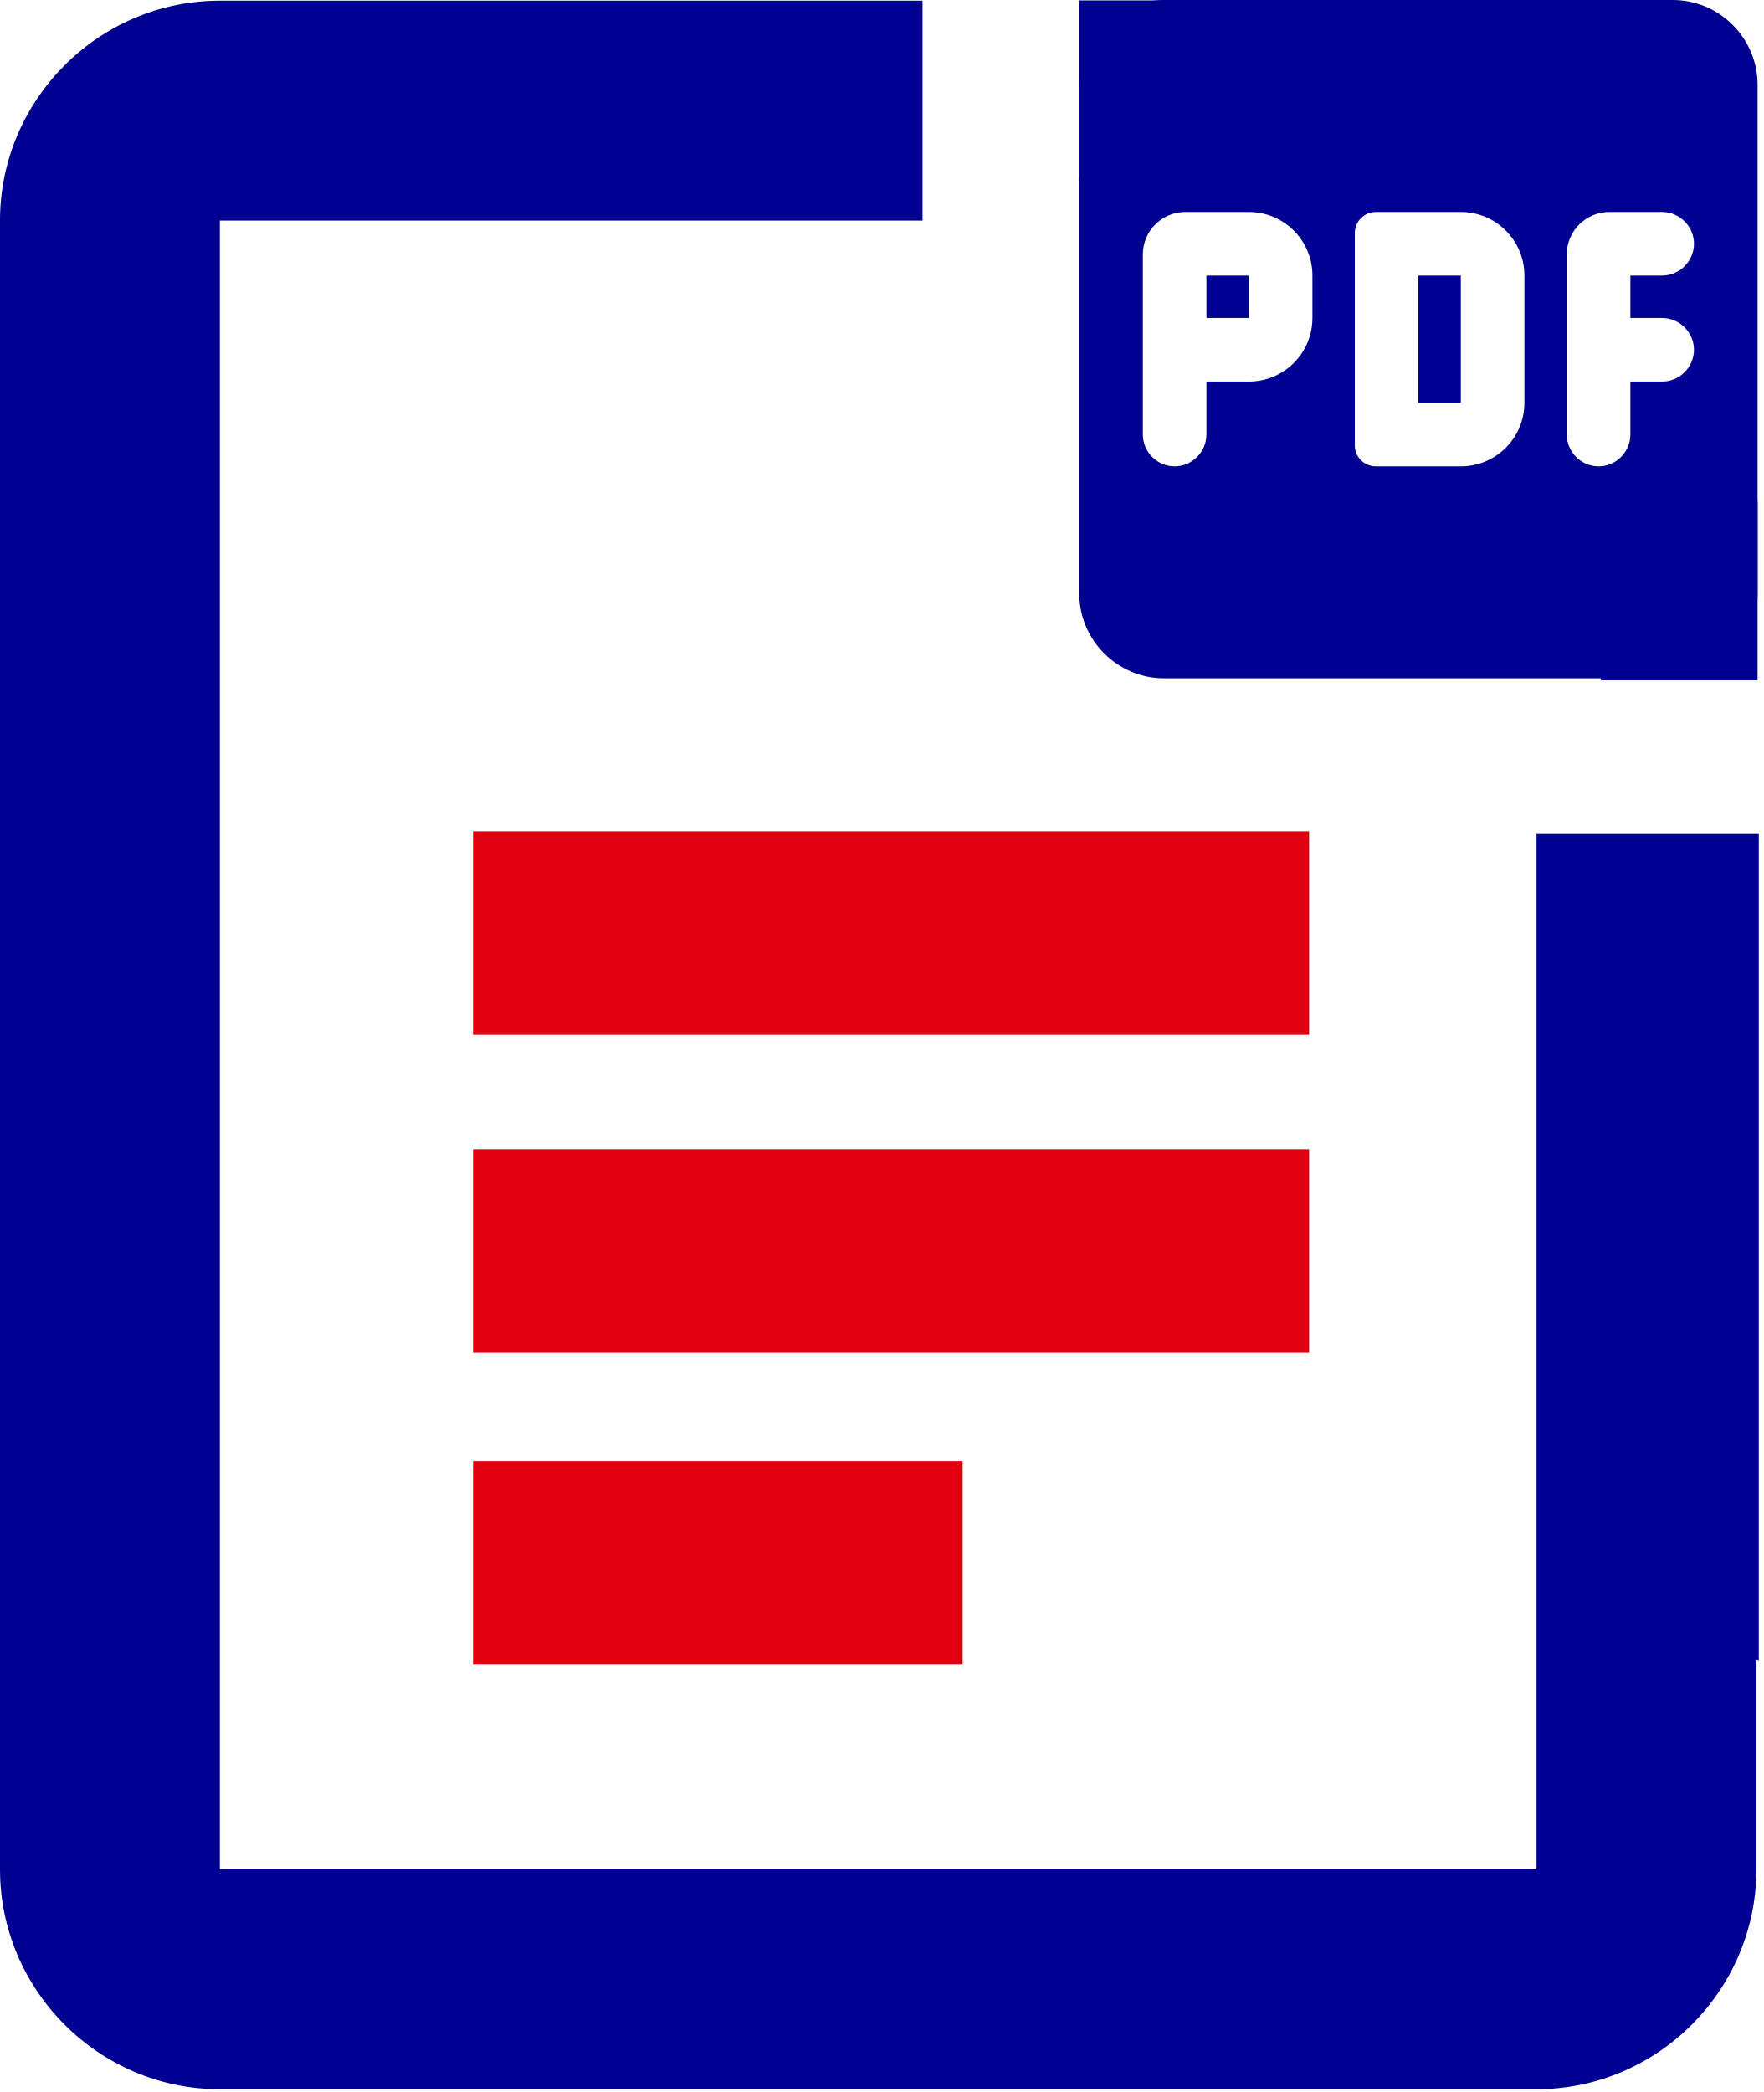
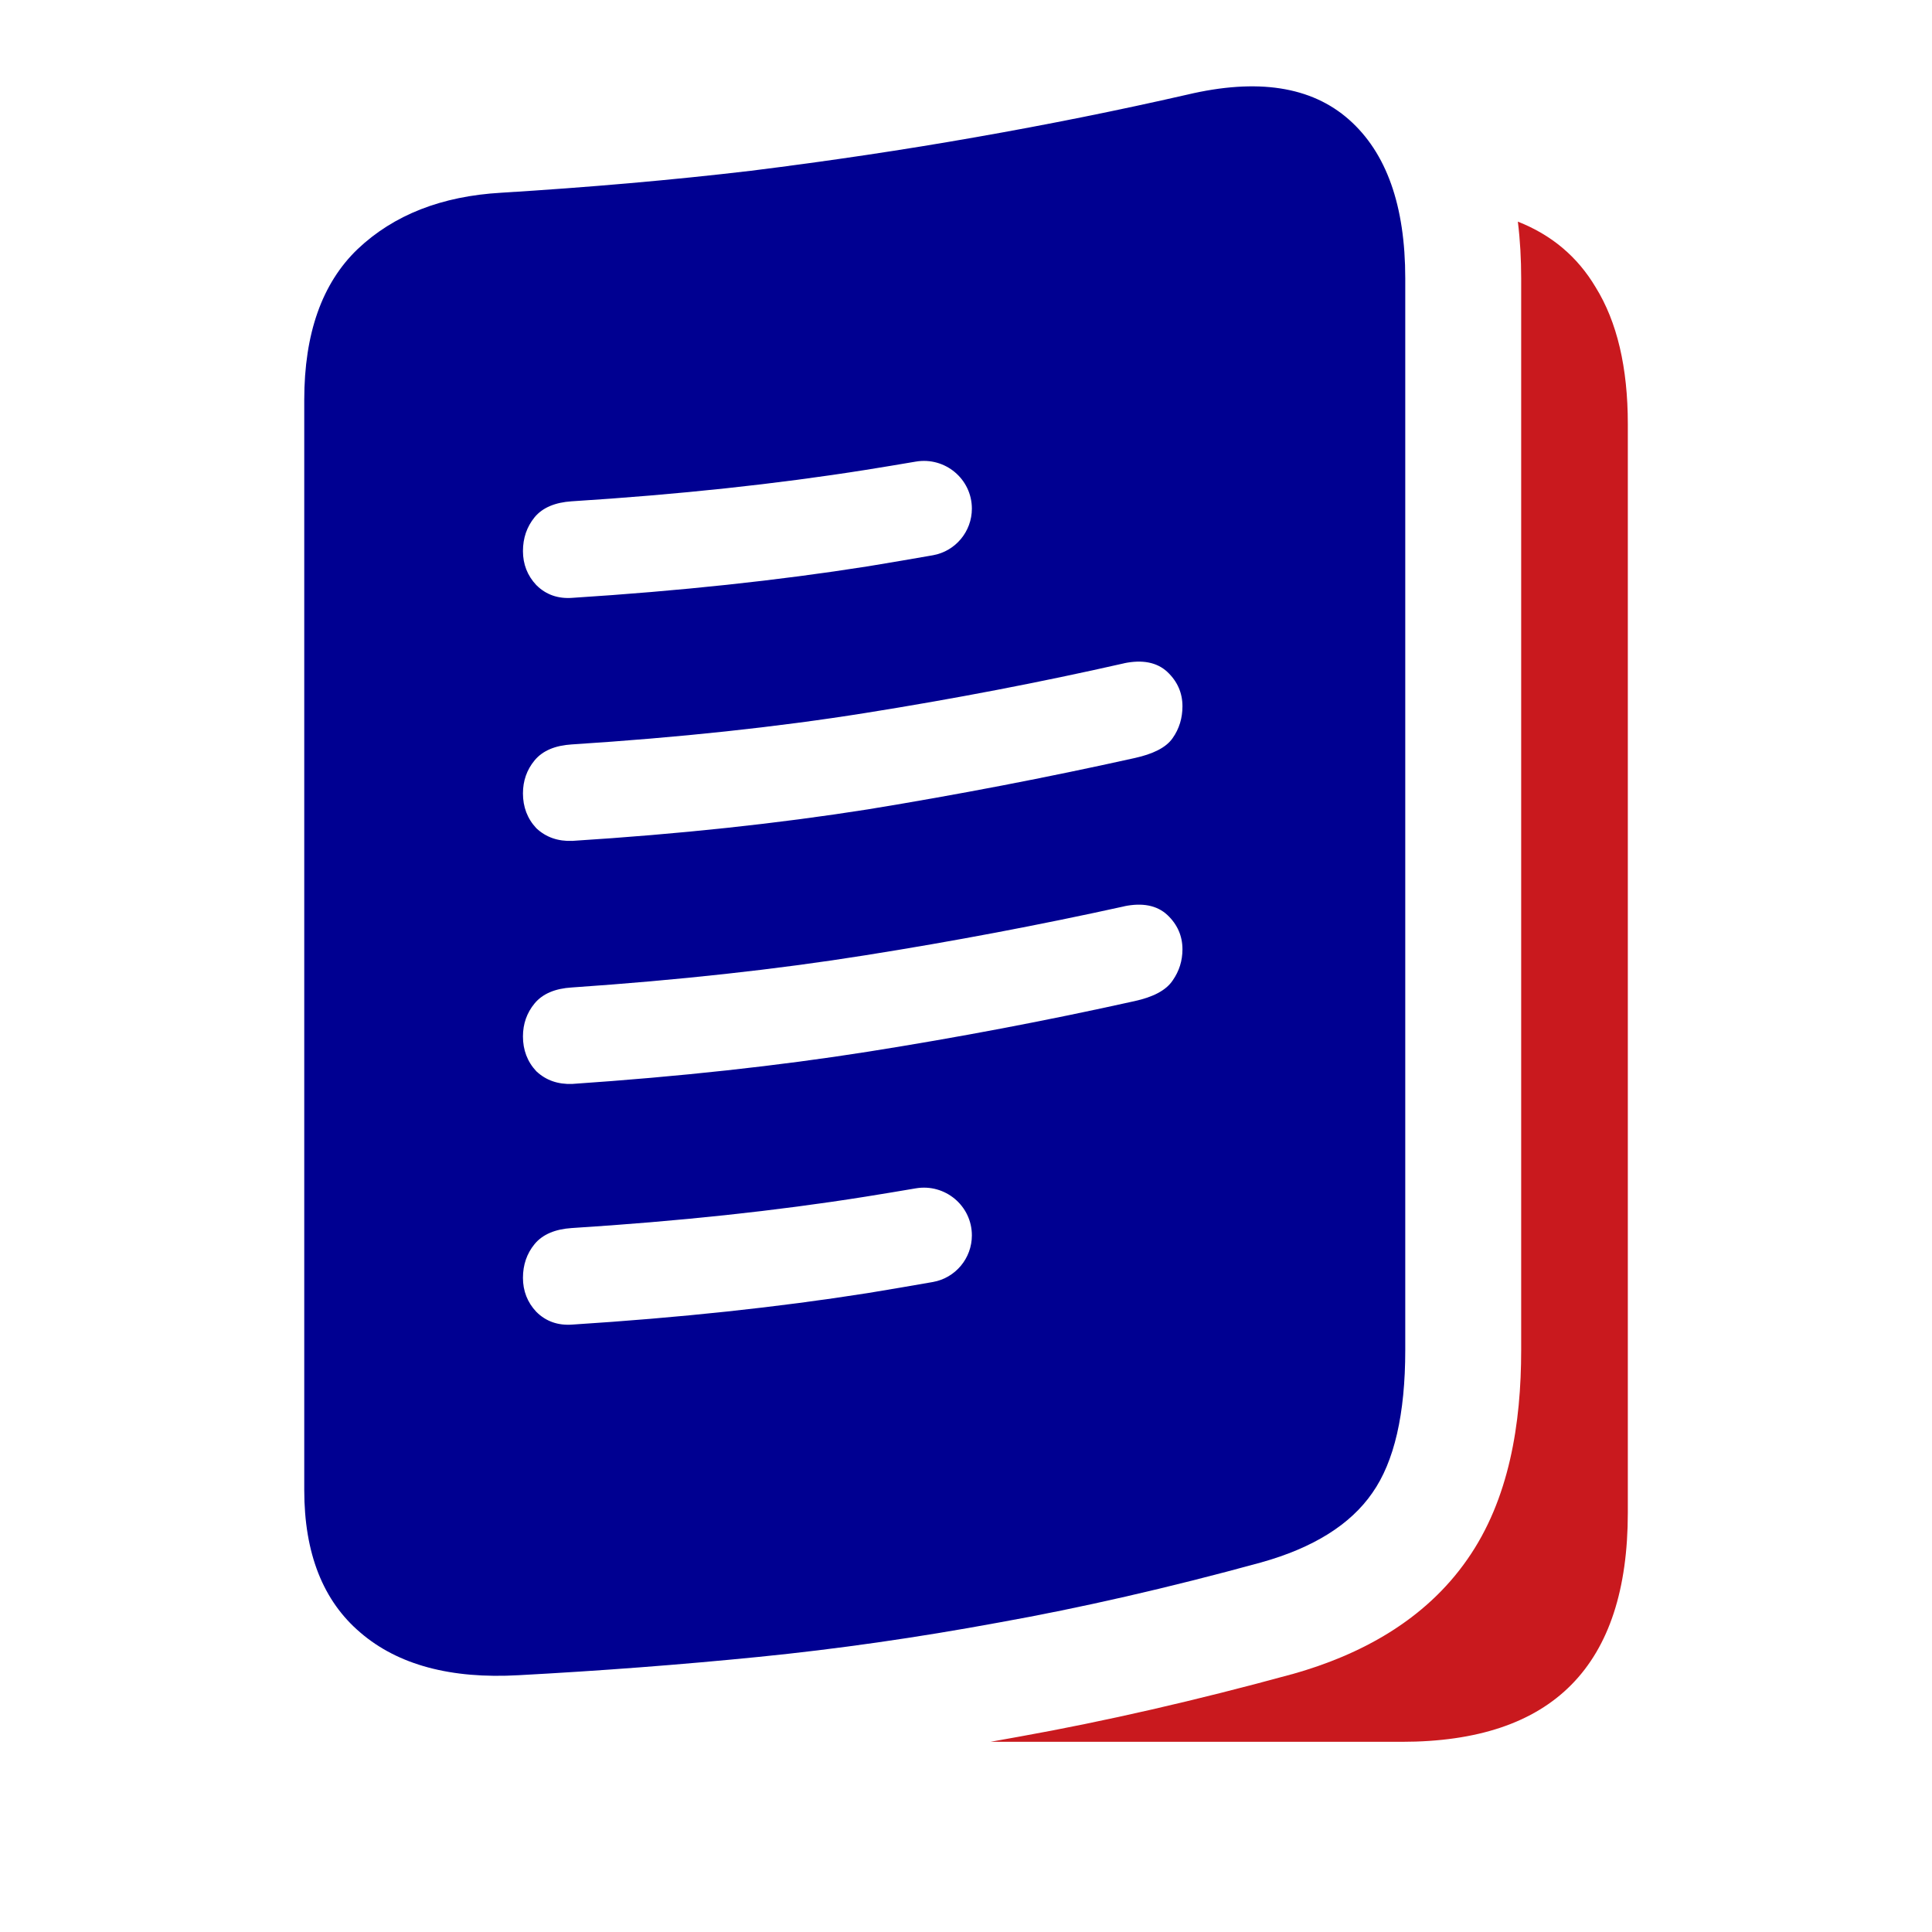
- <svg xmlns="http://www.w3.org/2000/svg" width="59" height="70" viewBox="0 0 59 70" fill="none">
-   <path fill-rule="evenodd" clip-rule="evenodd" d="M43.803 27.816V34.626H15.827V27.816H43.803ZM43.803 38.454V45.264H15.827V38.454H43.803ZM32.209 48.892V55.701H15.827V48.892H32.209Z" fill="#E1000F" />
-   <path fill-rule="evenodd" clip-rule="evenodd" d="M58.85 27.907V55.574C58.824 55.563 58.798 55.548 58.769 55.537V62.551C58.769 66.597 55.458 69.907 51.412 69.907H7.356C3.31 69.907 0 66.597 0 62.551V7.38C0 3.334 3.31 0.023 7.356 0.023H30.867V7.38H7.356V62.551H51.412V27.907H58.85Z" fill="#000091" />
-   <path d="M55.972 0H38.949C37.389 0 36.112 1.277 36.112 2.837V19.86C36.112 21.42 37.389 22.697 38.949 22.697H55.972C57.532 22.697 58.809 21.42 58.809 19.86V2.837C58.809 1.277 57.532 0 55.972 0ZM43.914 10.639C43.914 11.817 42.963 12.767 41.786 12.767H40.367V14.54C40.367 15.122 39.885 15.604 39.304 15.604C38.722 15.604 38.24 15.122 38.24 14.54V8.511C38.24 7.731 38.878 7.093 39.658 7.093H41.786C42.963 7.093 43.914 8.043 43.914 9.221V10.639ZM51.007 13.476C51.007 14.654 50.056 15.604 48.879 15.604H46.042C45.645 15.604 45.332 15.292 45.332 14.895V7.802C45.332 7.405 45.645 7.093 46.042 7.093H48.879C50.056 7.093 51.007 8.043 51.007 9.221V13.476ZM56.681 8.157C56.681 8.738 56.199 9.221 55.617 9.221H54.553V10.639H55.617C56.199 10.639 56.681 11.121 56.681 11.703C56.681 12.285 56.199 12.767 55.617 12.767H54.553V14.54C54.553 15.122 54.071 15.604 53.489 15.604C52.907 15.604 52.425 15.122 52.425 14.54V8.511C52.425 7.731 53.064 7.093 53.844 7.093H55.617C56.199 7.093 56.681 7.575 56.681 8.157ZM40.367 10.639H41.786V9.221H40.367V10.639ZM47.46 13.476H48.879V9.221H47.46V13.476Z" fill="#000091" />
-   <path fill-rule="evenodd" clip-rule="evenodd" d="M58.809 16.762V22.763H53.568V16.762H58.809ZM41.357 0.014V5.942H36.11V0.014H41.357Z" fill="#000091" />
+ <svg xmlns="http://www.w3.org/2000/svg" width="25" height="25" viewBox="0 0 25 25" fill="none">
+   <path d="M16.723 21.663C17.599 21.417 18.438 20.969 18.988 20.177C19.531 19.401 19.684 18.418 19.684 17.471V3.602C19.684 3.357 19.671 3.111 19.641 2.868C20.076 3.039 20.412 3.321 20.647 3.716C20.925 4.164 21.064 4.755 21.064 5.487V19.574C21.064 20.565 20.821 21.307 20.334 21.8C19.848 22.293 19.116 22.539 18.137 22.539H12.816C12.942 22.517 13.068 22.494 13.195 22.471C14.305 22.272 15.479 22.003 16.714 21.665L16.723 21.663Z" fill="#C9191E" />
+   <path fill-rule="evenodd" clip-rule="evenodd" d="M3.937 19.28V5.175C3.937 4.316 4.167 3.665 4.628 3.223C5.095 2.781 5.714 2.538 6.485 2.494C7.622 2.424 8.698 2.33 9.715 2.21C10.732 2.083 11.704 1.938 12.633 1.774C13.568 1.61 14.477 1.427 15.361 1.225C16.27 1.01 16.968 1.117 17.455 1.547C17.941 1.976 18.184 2.661 18.184 3.602V17.471C18.184 18.298 18.042 18.914 17.758 19.318C17.474 19.729 16.994 20.029 16.318 20.218C15.118 20.547 13.988 20.805 12.927 20.995C11.866 21.191 10.83 21.339 9.819 21.44C8.809 21.541 7.773 21.62 6.712 21.677C5.834 21.727 5.152 21.544 4.666 21.128C4.18 20.717 3.937 20.101 3.937 19.28ZM7.406 7.736C8.798 7.647 10.072 7.511 11.231 7.328C11.512 7.282 11.792 7.234 12.072 7.185C12.364 7.133 12.576 6.878 12.576 6.582C12.576 6.198 12.229 5.909 11.851 5.973C11.634 6.01 11.417 6.046 11.198 6.081C10.051 6.263 8.784 6.399 7.396 6.487C7.189 6.501 7.023 6.565 6.917 6.694C6.817 6.817 6.767 6.963 6.767 7.131C6.767 7.301 6.825 7.449 6.939 7.57L6.941 7.572C7.065 7.696 7.223 7.75 7.406 7.736ZM7.406 10.881C8.797 10.793 10.072 10.656 11.231 10.473C12.394 10.283 13.545 10.062 14.683 9.809C14.914 9.758 15.087 9.677 15.174 9.551C15.259 9.431 15.301 9.292 15.301 9.139C15.301 8.966 15.235 8.817 15.107 8.696C14.969 8.566 14.776 8.535 14.548 8.582L14.546 8.583C13.462 8.829 12.345 9.043 11.198 9.226C10.051 9.409 8.784 9.544 7.396 9.633C7.189 9.646 7.023 9.711 6.917 9.84C6.817 9.961 6.767 10.104 6.767 10.266C6.767 10.442 6.824 10.593 6.939 10.716L6.942 10.719C7.066 10.835 7.222 10.888 7.404 10.881L7.406 10.881ZM7.406 14.026C8.798 13.931 10.072 13.792 11.231 13.609C12.394 13.425 13.545 13.207 14.683 12.954C14.915 12.903 15.088 12.818 15.175 12.686C15.259 12.566 15.301 12.431 15.301 12.284C15.301 12.111 15.235 11.962 15.107 11.841C14.969 11.711 14.776 11.68 14.548 11.727L14.547 11.728C13.462 11.967 12.346 12.179 11.198 12.361C10.051 12.544 8.784 12.683 7.396 12.778C7.189 12.791 7.023 12.856 6.917 12.985C6.817 13.106 6.767 13.249 6.767 13.411C6.767 13.587 6.824 13.738 6.939 13.861L6.942 13.864C7.066 13.98 7.222 14.033 7.404 14.026L7.406 14.026ZM11.231 16.732C10.072 16.915 8.798 17.051 7.407 17.14C7.223 17.154 7.065 17.1 6.941 16.976L6.939 16.974C6.825 16.853 6.767 16.705 6.767 16.535C6.767 16.367 6.817 16.221 6.917 16.099C7.023 15.97 7.189 15.905 7.396 15.891C8.784 15.803 10.051 15.668 11.198 15.485C11.417 15.45 11.634 15.414 11.851 15.377C12.229 15.313 12.576 15.602 12.576 15.986C12.576 16.282 12.364 16.537 12.072 16.589C11.792 16.638 11.512 16.686 11.231 16.732Z" fill="#000091" />
</svg>
